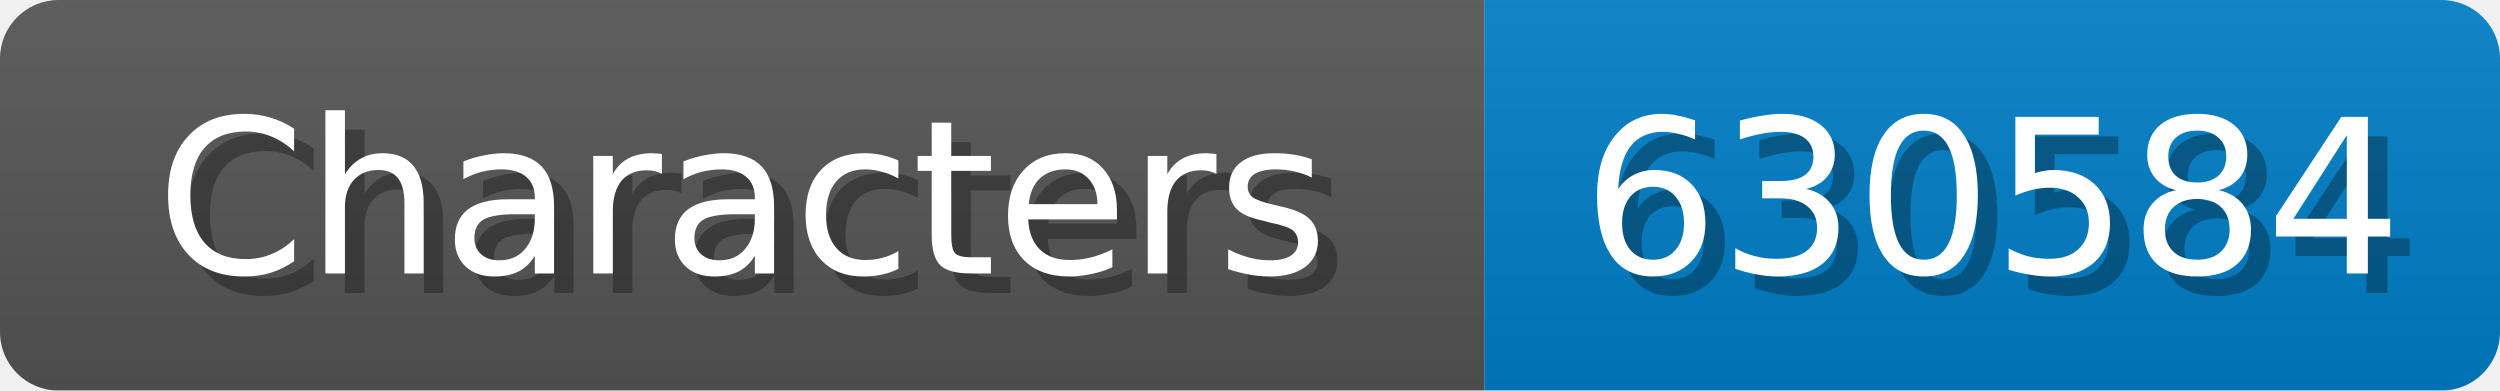
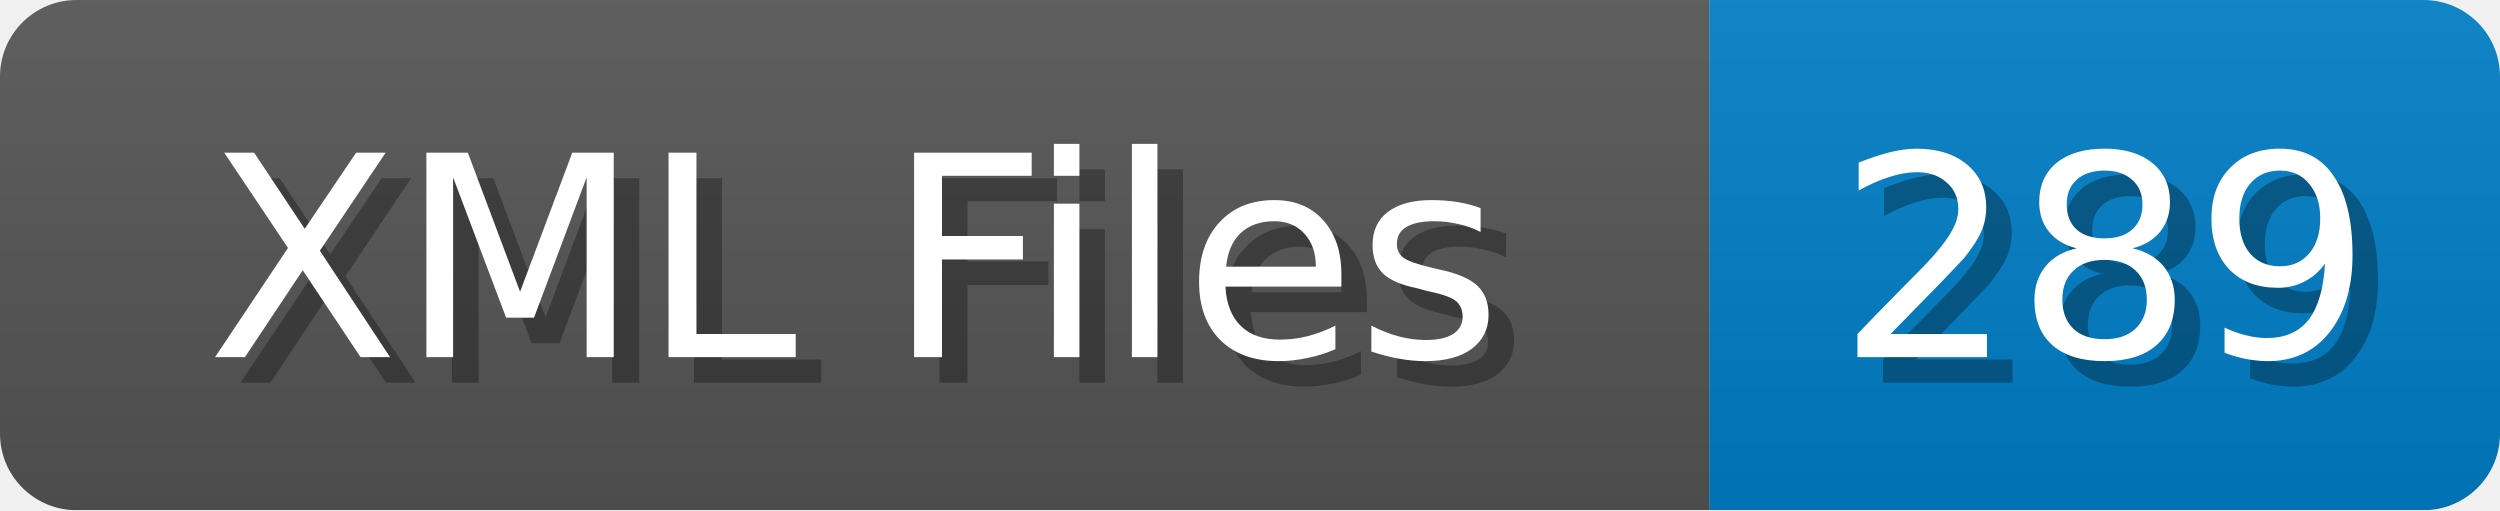
- <svg xmlns="http://www.w3.org/2000/svg" width="128" height="20">
+ <svg xmlns="http://www.w3.org/2000/svg" width="98" height="20">
  <linearGradient id="b" x2="0" y2="100%">
    <stop offset="0" stop-color="#bbb" stop-opacity=".1" />
    <stop offset="1" stop-opacity=".1" />
  </linearGradient>
  <mask id="anybadge_1">
-     <rect width="128" height="20" rx="3" fill="#fff" />
+     <rect width="98" height="20" rx="3" fill="#fff" />
  </mask>
  <g mask="url(#anybadge_1)">
-     <path fill="#555" d="M0 0h76v20H0z" />
-     <path fill="#007ec6" d="M76 0h52v20H76z" />
-     <path fill="url(#b)" d="M0 0h128v20H0z" />
+     <path fill="#555" d="M0 0h67v20H0z" />
+     <path fill="#007ec6" d="M67 0h31v20H67z" />
+     <path fill="url(#b)" d="M0 0h98v20H0z" />
  </g>
  <g fill="#fff" text-anchor="middle" font-family="DejaVu Sans,Verdana,Geneva,sans-serif" font-size="11">
-     <text x="39.0" y="15" fill="#010101" fill-opacity=".3">Characters</text>
-     <text x="38.0" y="14">Characters</text>
+     <text x="34.5" y="15" fill="#010101" fill-opacity=".3">XML Files</text>
+     <text x="33.5" y="14">XML Files</text>
  </g>
  <g fill="#fff" text-anchor="middle" font-family="DejaVu Sans,Verdana,Geneva,sans-serif" font-size="11">
-     <text x="103.0" y="15" fill="#010101" fill-opacity=".3">630584</text>
-     <text x="102.0" y="14">630584</text>
+     <text x="83.5" y="15" fill="#010101" fill-opacity=".3">289</text>
+     <text x="82.5" y="14">289</text>
  </g>
</svg>
